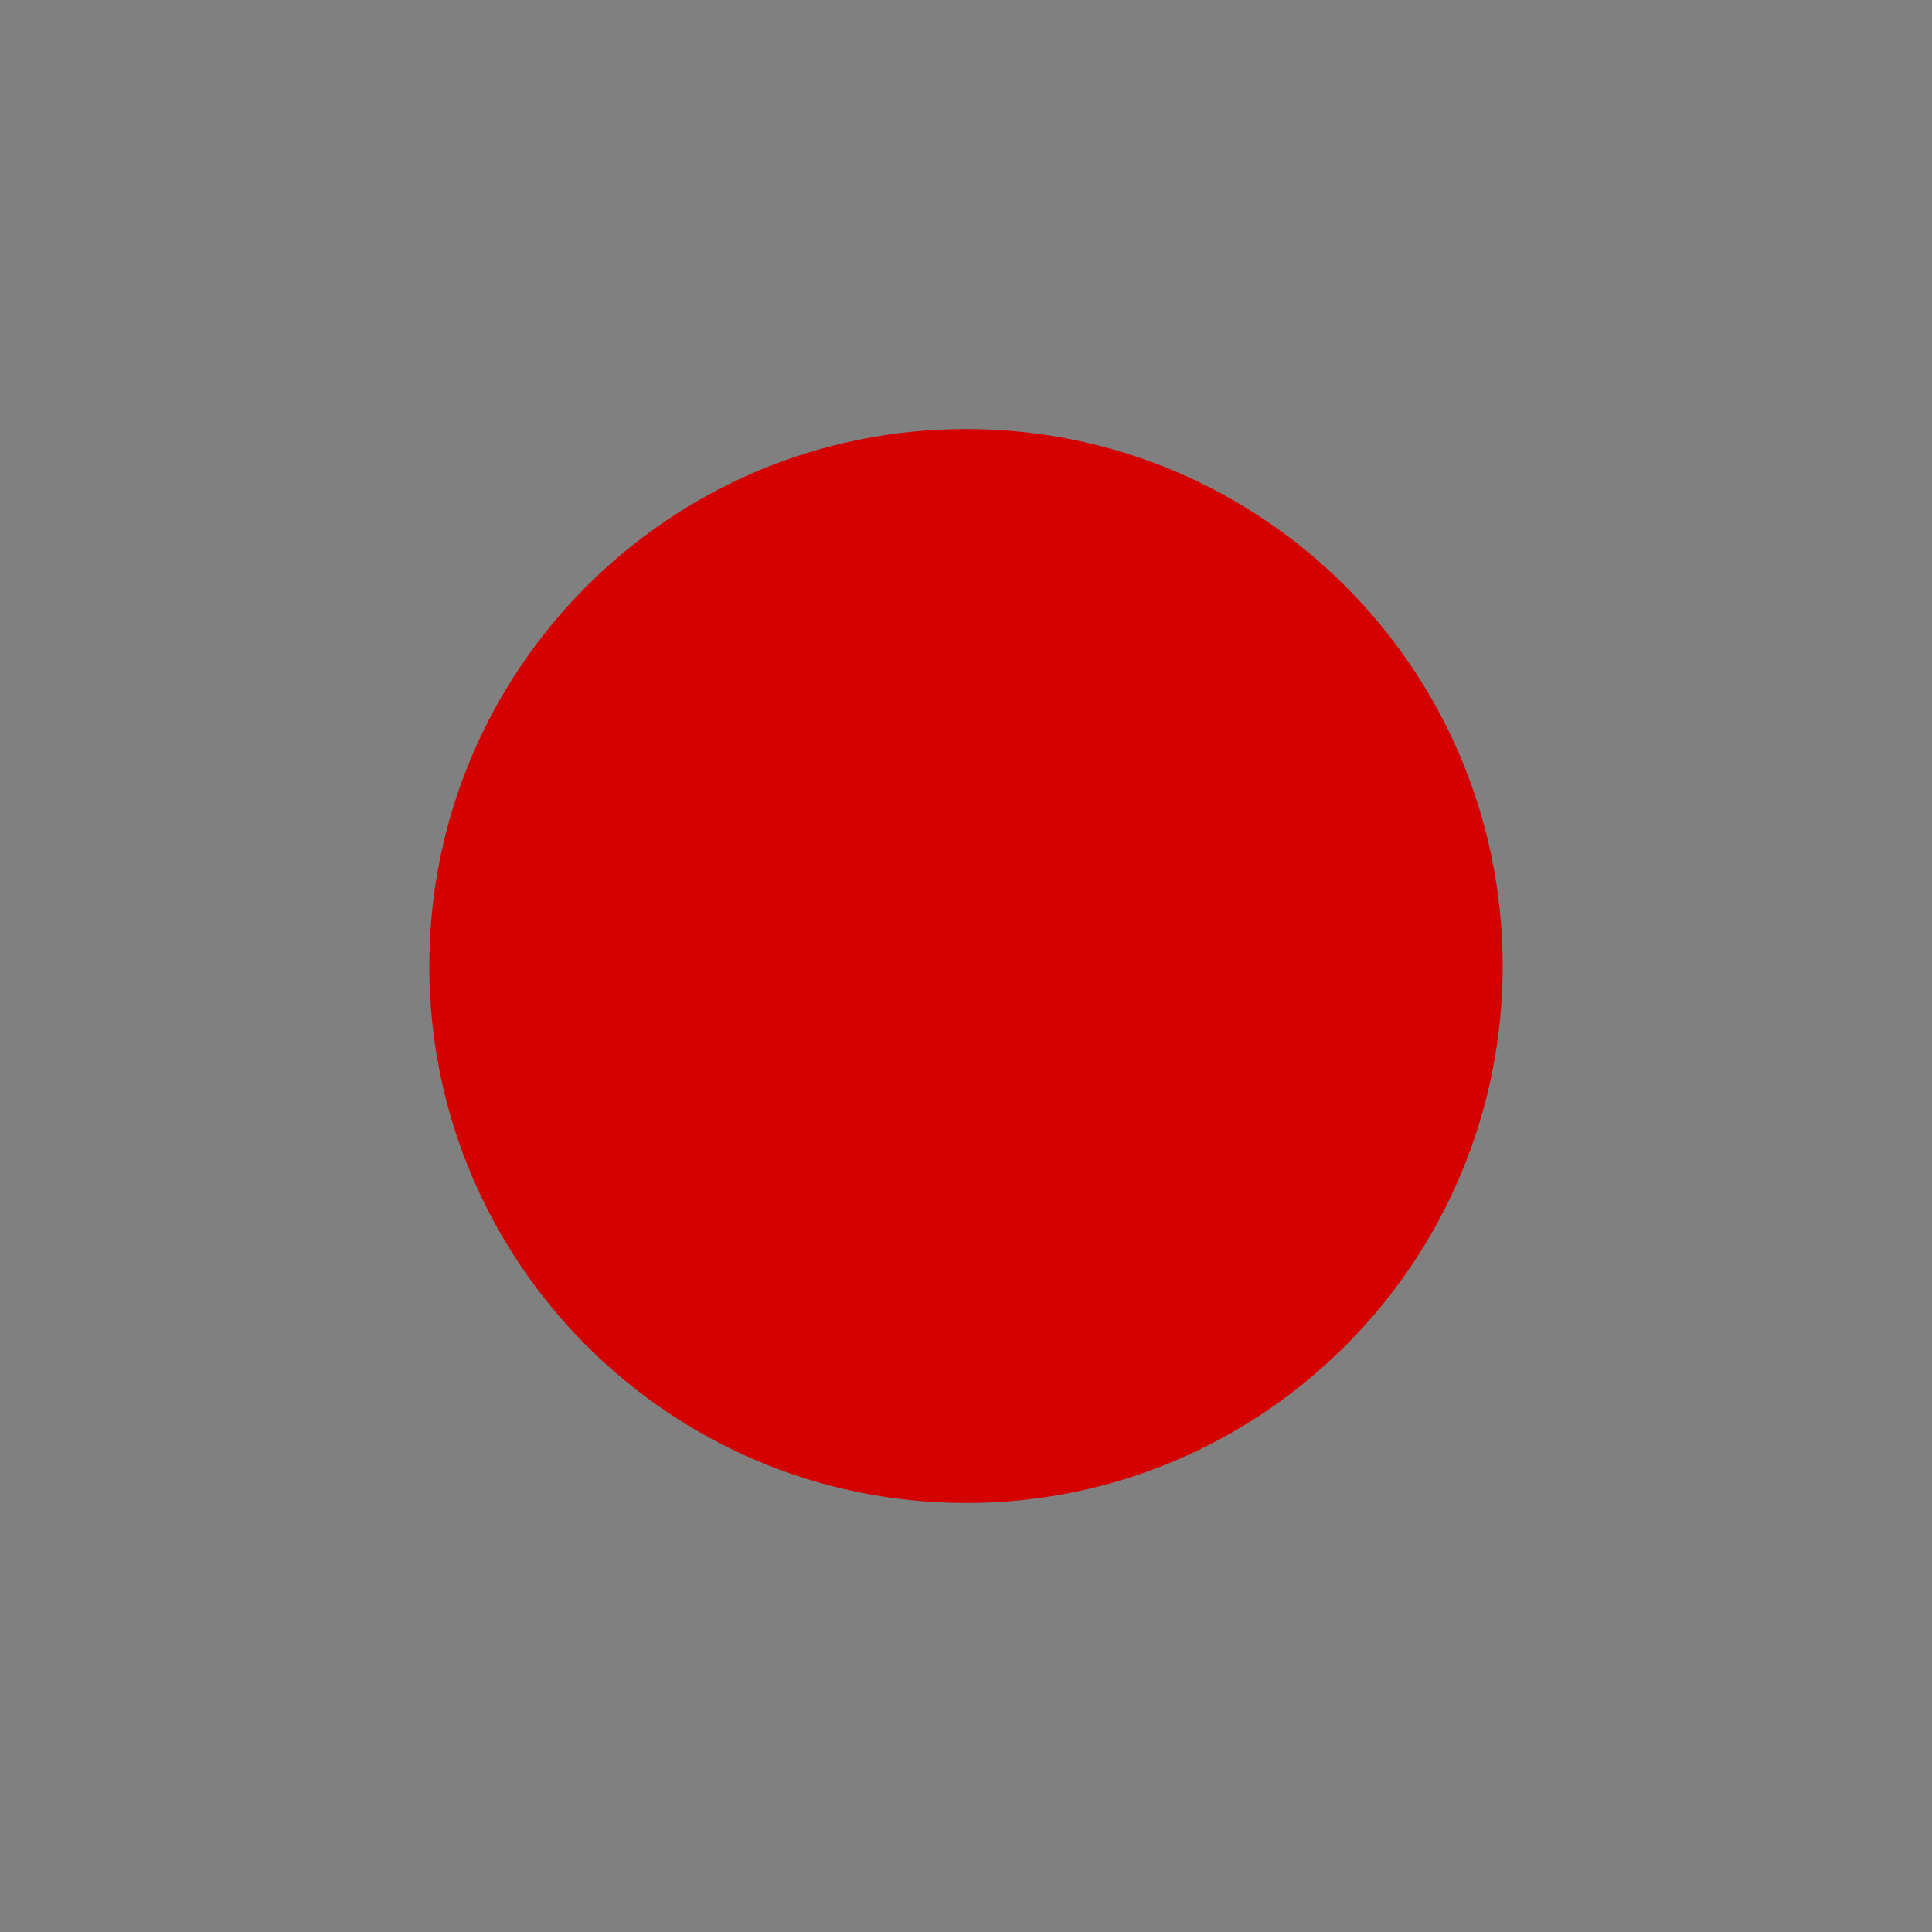
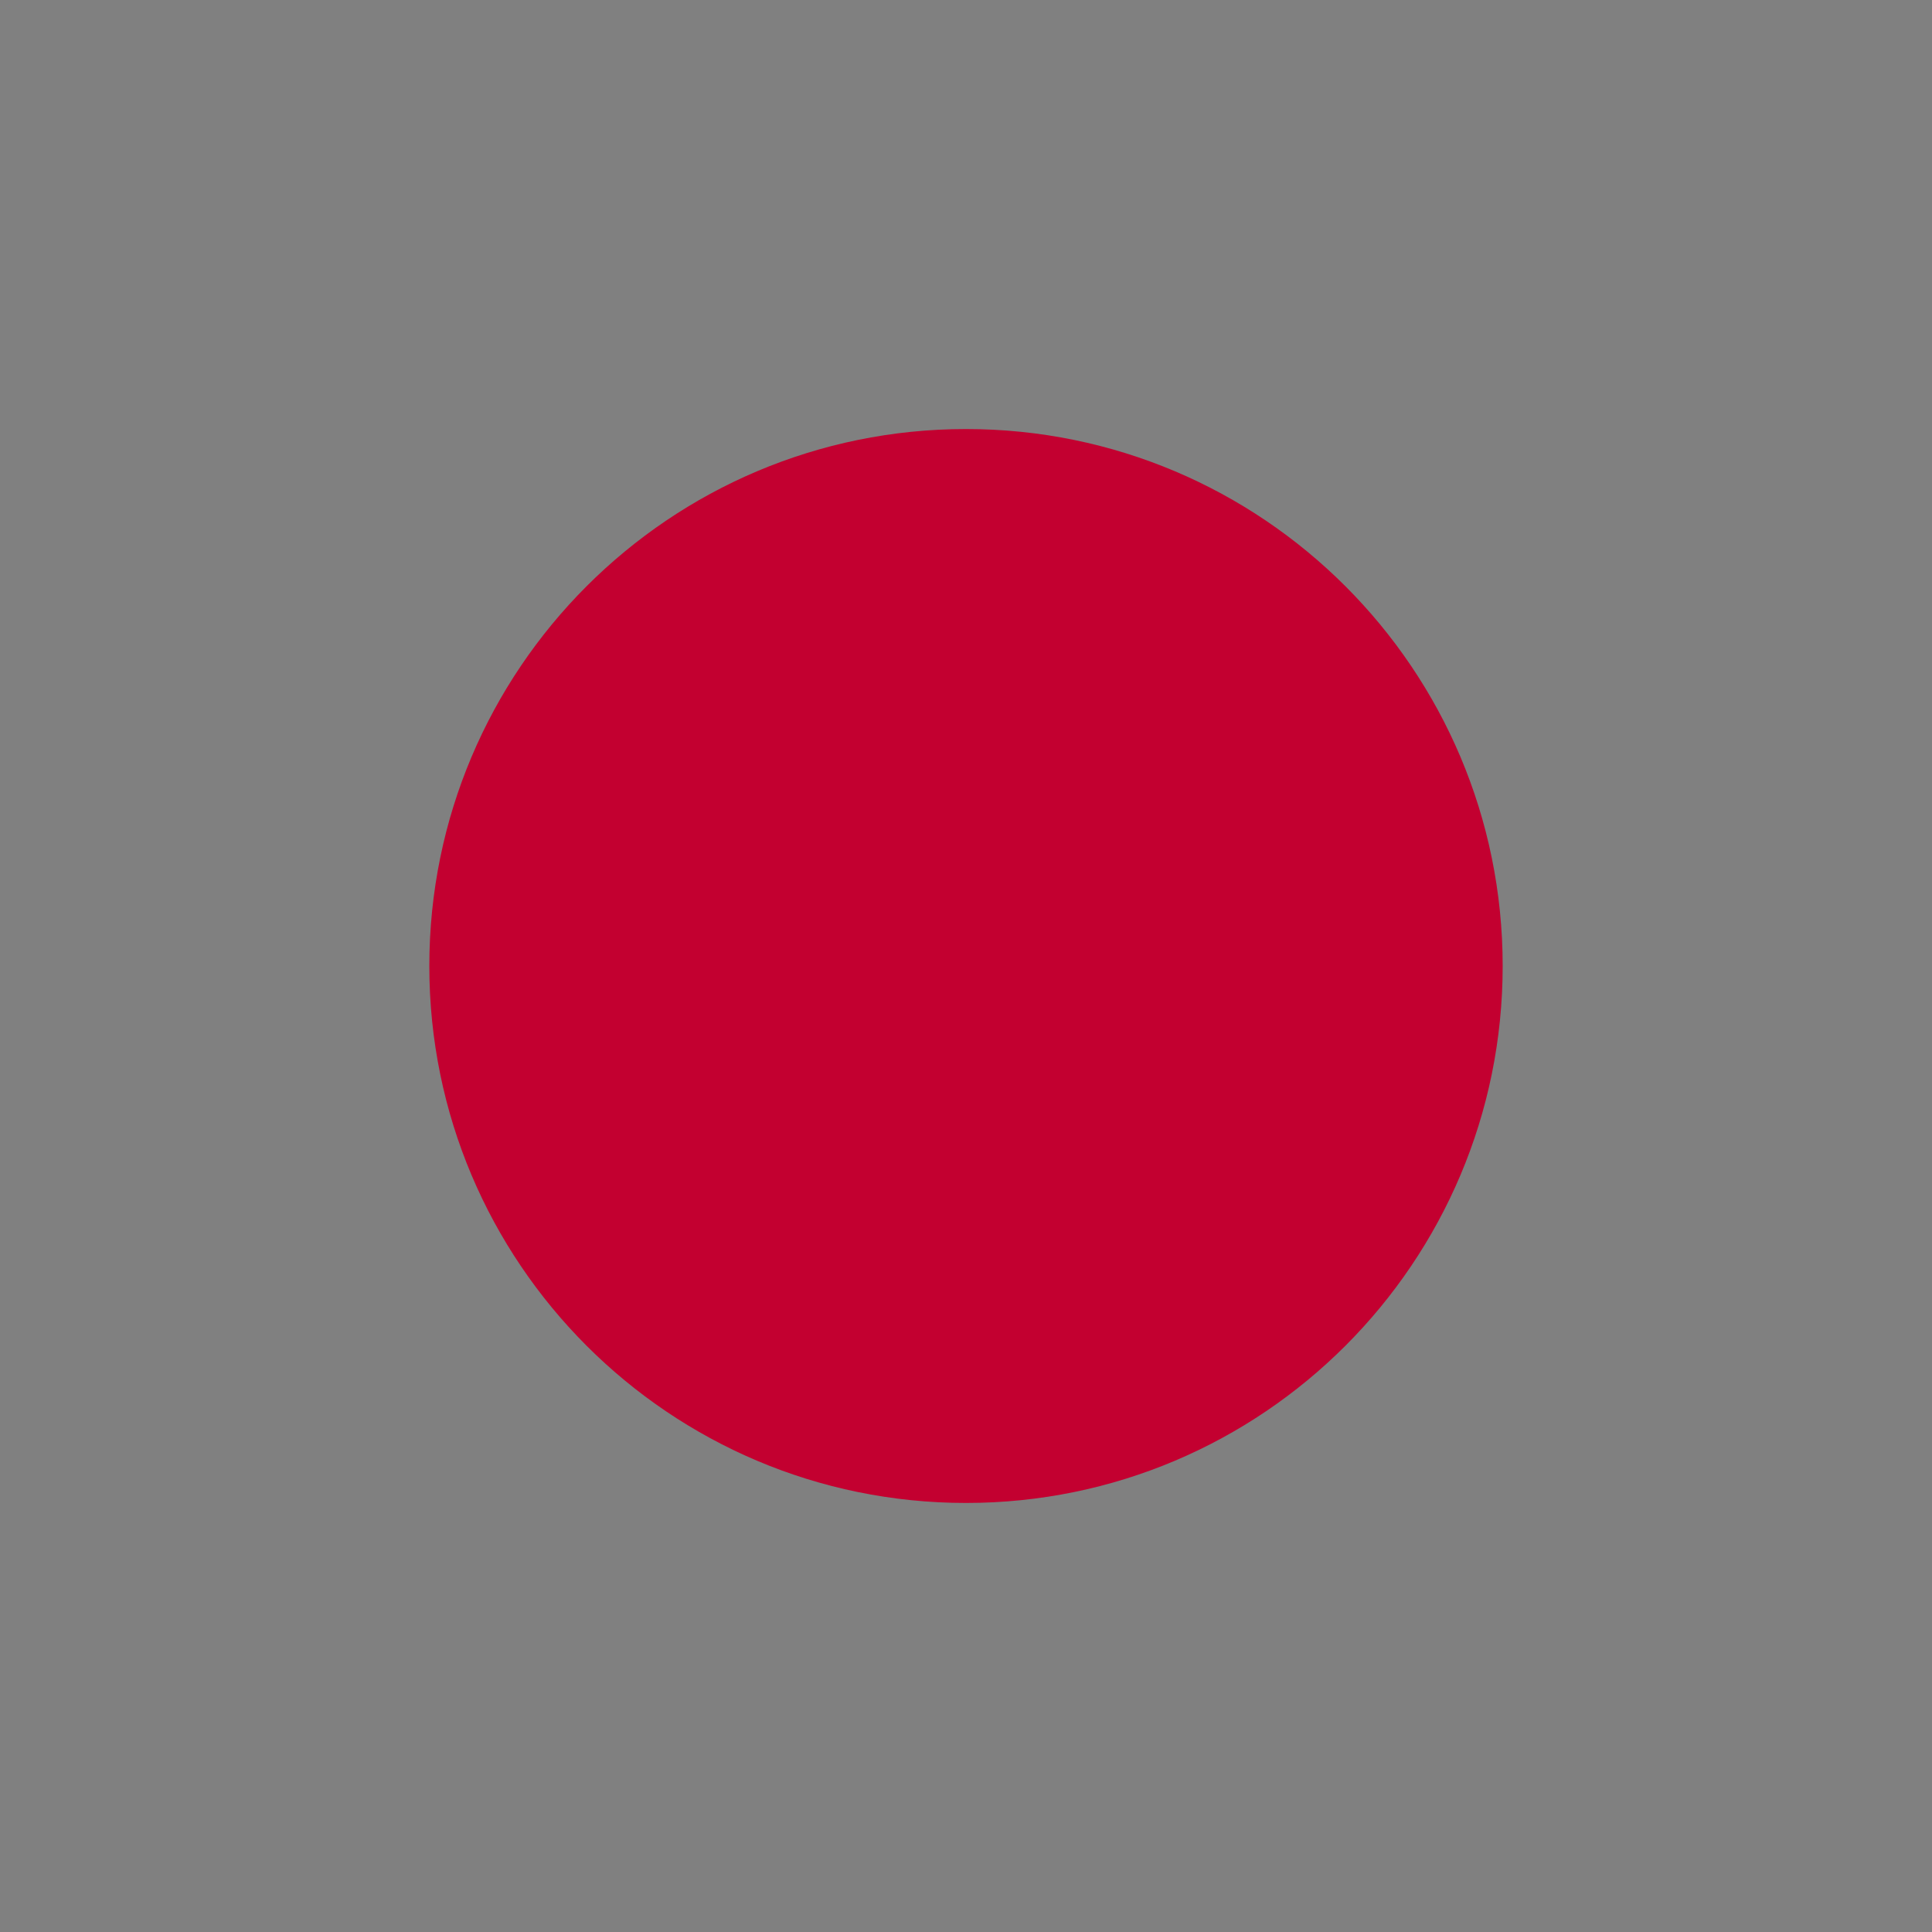
<svg xmlns="http://www.w3.org/2000/svg" width="18" height="18" id="svg3289" version="1.0">
  <defs id="defs3291">
    </defs>
  <g id="layer1" style="display:inline">
    <rect style="opacity:1;fill:#808080;fill-opacity:1;stroke:none;stroke-width:1.5;stroke-miterlimit:4;stroke-dasharray:none;stroke-opacity:1" id="rect3819" width="18.091" height="18.031" x="-0.06" y="-0.005" />
  </g>
  <g id="layer2" style="display:inline">
-     <path transform="matrix(0.321675,0,0,0.3010781,-301.5174,-4.394057)" d="M 980.858,44.487 A 15.544,16.616 0 1 1 949.77,44.487 A 15.544,16.616 0 1 1 980.858,44.487 z" id="path3243" style="fill:#d40000;stroke:none;display:inline" />
+     <path transform="matrix(0.321675,0,0,0.3010781,-301.5174,-4.394057)" d="M 980.858,44.487 A 15.544,16.616 0 1 1 949.77,44.487 A 15.544,16.616 0 1 1 980.858,44.487 z" id="path3243" style="fill:#c30030;stroke:none;display:inline;fill-opacity:1" />
  </g>
  <g id="layer4" style="display:none">
    <path transform="matrix(0.321675,0,0,0.3010781,-301.5174,-4.391457)" d="M 980.858,44.487 A 15.544,16.616 0 1 1 949.77,44.487 A 15.544,16.616 0 1 1 980.858,44.487 z" id="path3858" style="fill:#1a1a1a;stroke:none;display:inline" />
  </g>
</svg>
